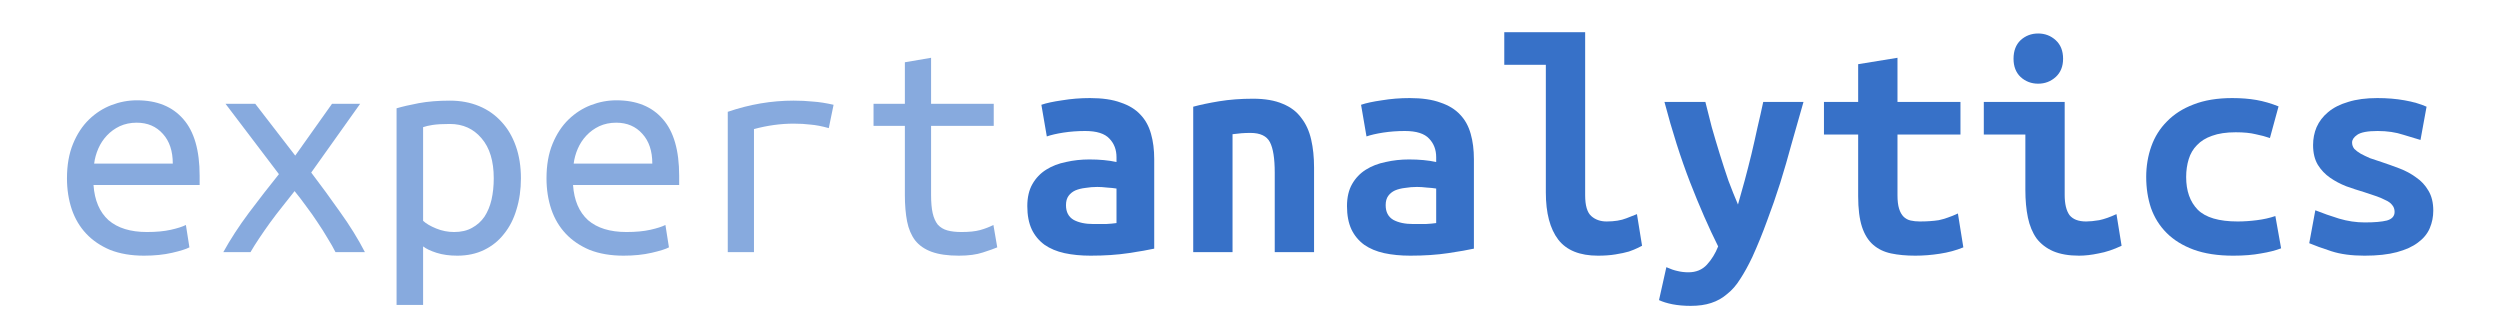
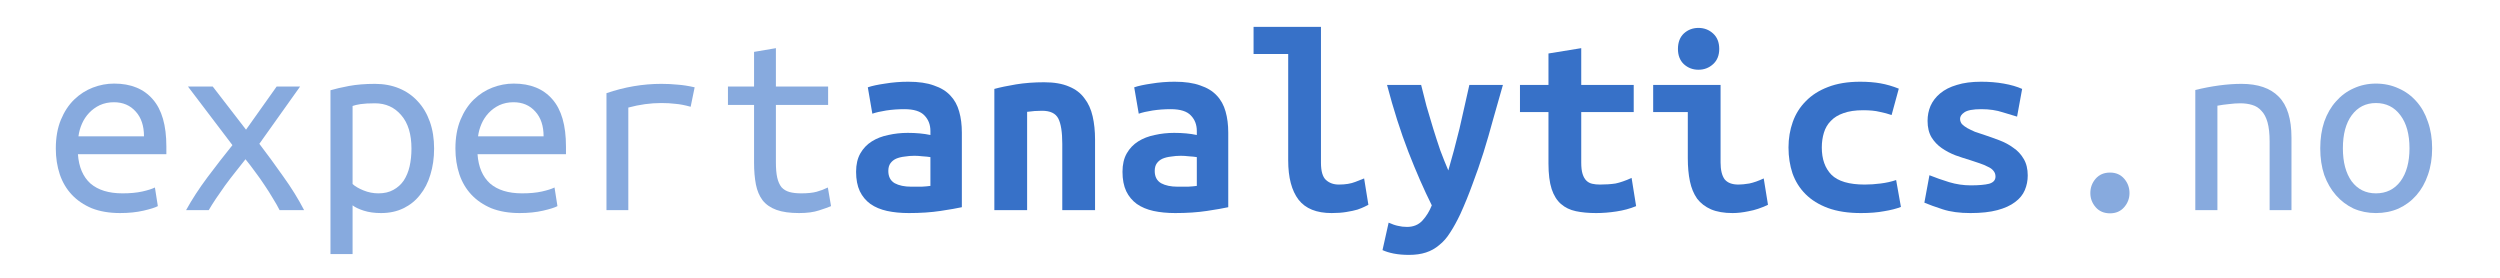
- <svg xmlns="http://www.w3.org/2000/svg" version="1.1" id="svg2" viewBox="0 0 1062.992 141.732" height="40mm" width="300mm">
+ <svg xmlns="http://www.w3.org/2000/svg" version="1.1" id="svg2" viewBox="0 0 1275.59 141.732" height="40mm" width="360mm">
  <defs id="defs4" />
  <g transform="translate(0,-910.63)" id="layer1">
    <g id="flowRoot4258-2" style="font-style:normal;font-variant:normal;font-weight:bold;font-stretch:normal;font-size:43.497px;line-height:125%;font-family:'Ubuntu Mono';-inkscape-font-specification:'Ubuntu Mono Bold';letter-spacing:0px;word-spacing:0px;fill:#2c5aa0;fill-opacity:1;stroke:none;stroke-width:1px;stroke-linecap:butt;stroke-linejoin:miter;stroke-opacity:1" transform="translate(-116.7071,399.0294)">
-       <path id="path4141" style="font-style:normal;font-variant:normal;font-weight:normal;font-stretch:normal;font-family:'Ubuntu Mono';-inkscape-font-specification:'Ubuntu Mono';fill:#87aade" d="m 174.952,554.251 q 12.777,0 19.71,8.02 6.932,7.884 6.932,24.059 l 0,3.942 -45.128,0 q 0.68,9.787 6.389,14.952 5.845,5.029 16.311,5.029 5.981,0 10.195,-0.952 4.214,-0.952 6.389,-2.039 l 1.495,9.515 q -2.039,1.087 -7.34,2.311 -5.301,1.223 -11.962,1.223 -8.156,0 -14.408,-2.447 -6.117,-2.583 -10.195,-6.932 -4.078,-4.35 -6.117,-10.331 -2.039,-6.117 -2.039,-13.185 0,-8.428 2.583,-14.68 2.583,-6.253 6.796,-10.331 4.214,-4.078 9.515,-6.117 5.301,-2.039 10.874,-2.039 z m 15.224,26.914 q 0,-8.02 -4.214,-12.641 -4.214,-4.758 -11.146,-4.758 -3.942,0 -7.204,1.495 -3.126,1.495 -5.437,3.942 -2.311,2.447 -3.67,5.573 -1.359,3.126 -1.767,6.389 l 33.439,0 z" />
-       <path id="path4143" style="font-style:normal;font-variant:normal;font-weight:normal;font-stretch:normal;font-family:'Ubuntu Mono';-inkscape-font-specification:'Ubuntu Mono';fill:#87aade" d="m 259.364,618.817 q -1.359,-2.719 -3.398,-5.981 -1.903,-3.262 -4.214,-6.661 -2.311,-3.534 -4.893,-6.932 -2.447,-3.398 -4.893,-6.389 -2.447,3.126 -5.165,6.525 -2.719,3.398 -5.301,6.932 -2.447,3.398 -4.622,6.661 -2.175,3.262 -3.67,5.845 l -11.554,0 q 4.486,-8.156 10.874,-16.719 6.525,-8.699 12.777,-16.447 l -22.7,-29.904 12.641,0 16.991,22.02 15.632,-22.02 11.962,0 -20.797,29.225 q 6.117,8.02 12.234,16.719 6.253,8.699 10.602,17.127 l -12.505,0 z" />
-       <path id="path4145" style="font-style:normal;font-variant:normal;font-weight:normal;font-stretch:normal;font-family:'Ubuntu Mono';-inkscape-font-specification:'Ubuntu Mono';fill:#87aade" d="m 326.648,587.418 q 0,-11.01 -5.165,-16.991 -5.165,-6.117 -13.457,-6.117 -4.622,0 -7.34,0.408 -2.583,0.408 -4.078,0.952 l 0,39.827 q 1.903,1.767 5.573,3.262 3.67,1.495 7.612,1.495 4.486,0 7.612,-1.767 3.262,-1.767 5.301,-4.758 2.039,-3.126 2.99,-7.204 0.952,-4.214 0.952,-9.107 z m 11.554,0 q 0,7.204 -1.903,13.321 -1.767,5.981 -5.301,10.331 -3.398,4.35 -8.428,6.796 -5.029,2.447 -11.418,2.447 -5.029,0 -8.835,-1.223 -3.806,-1.223 -5.709,-2.719 l 0,24.875 -11.282,0 0,-83.596 q 3.67,-1.087 9.379,-2.175 5.845,-1.087 13.321,-1.087 6.796,0 12.37,2.311 5.573,2.311 9.515,6.661 3.942,4.214 6.117,10.331 2.175,6.117 2.175,13.729 z" />
-       <path id="path4147" style="font-style:normal;font-variant:normal;font-weight:normal;font-stretch:normal;font-family:'Ubuntu Mono';-inkscape-font-specification:'Ubuntu Mono';fill:#87aade" d="m 378.845,554.251 q 12.777,0 19.71,8.02 6.932,7.884 6.932,24.059 l 0,3.942 -45.128,0 q 0.68,9.787 6.389,14.952 5.845,5.029 16.311,5.029 5.981,0 10.195,-0.952 4.214,-0.952 6.389,-2.039 l 1.495,9.515 q -2.039,1.087 -7.34,2.311 -5.301,1.223 -11.962,1.223 -8.156,0 -14.408,-2.447 -6.117,-2.583 -10.195,-6.932 -4.078,-4.35 -6.117,-10.331 -2.039,-6.117 -2.039,-13.185 0,-8.428 2.583,-14.68 2.583,-6.253 6.796,-10.331 4.214,-4.078 9.515,-6.117 5.301,-2.039 10.874,-2.039 z m 15.224,26.914 q 0,-8.02 -4.214,-12.641 -4.214,-4.758 -11.146,-4.758 -3.942,0 -7.204,1.495 -3.126,1.495 -5.437,3.942 -2.311,2.447 -3.67,5.573 -1.359,3.126 -1.767,6.389 l 33.439,0 z" />
-       <path id="path4149" style="font-style:normal;font-variant:normal;font-weight:normal;font-stretch:normal;font-family:'Ubuntu Mono';-inkscape-font-specification:'Ubuntu Mono';fill:#87aade" d="m 426.149,618.817 0,-59.673 q 13.865,-4.758 28.001,-4.758 4.35,0 8.292,0.408 3.942,0.272 8.699,1.359 l -2.039,9.923 q -4.35,-1.223 -7.748,-1.495 -3.262,-0.408 -7.204,-0.408 -8.292,0 -16.855,2.311 l 0,52.333 -11.146,0 z" />
-       <path id="path4151" style="font-style:normal;font-variant:normal;font-weight:normal;font-stretch:normal;font-family:'Ubuntu Mono';-inkscape-font-specification:'Ubuntu Mono';fill:#87aade" d="m 512.599,555.746 26.642,0 0,9.379 -26.642,0 0,29.361 q 0,4.758 0.68,7.748 0.68,2.99 2.175,4.893 1.631,1.767 4.078,2.447 2.447,0.68 5.981,0.68 4.893,0 7.884,-0.816 2.99,-0.816 5.709,-2.175 l 1.631,9.515 q -1.903,0.816 -6.117,2.175 -4.078,1.359 -10.195,1.359 -7.068,0 -11.554,-1.631 -4.486,-1.631 -7.068,-4.893 -2.447,-3.262 -3.398,-8.02 -0.952,-4.893 -0.952,-11.282 l 0,-29.361 -13.321,0 0,-9.379 13.321,0 0,-17.671 11.146,-1.903 0,19.574 z" />
-       <path id="path4153" style="fill:#3771c8" d="m 581.651,606.856 q 2.719,0 5.301,0 2.583,-0.136 4.486,-0.408 l 0,-14.68 q -1.631,-0.272 -3.942,-0.408 -2.311,-0.272 -4.214,-0.272 -2.583,0 -5.029,0.408 -2.447,0.272 -4.35,1.087 -1.767,0.816 -2.855,2.311 -1.087,1.495 -1.087,3.942 0,4.35 3.262,6.253 3.262,1.767 8.428,1.767 z m -1.495,-53.556 q 7.884,0 13.049,1.903 5.301,1.767 8.428,5.165 3.126,3.262 4.486,8.156 1.359,4.758 1.359,10.738 l 0,38.06 q -3.67,0.816 -10.874,1.903 -7.204,1.087 -16.176,1.087 -6.117,0 -11.146,-1.087 -4.893,-1.087 -8.428,-3.534 -3.534,-2.583 -5.437,-6.525 -1.903,-4.078 -1.903,-9.923 0,-5.573 2.175,-9.379 2.175,-3.806 5.845,-6.117 3.67,-2.311 8.428,-3.262 4.758,-1.087 9.923,-1.087 6.525,0 11.554,1.087 l 0,-2.039 q 0,-4.758 -2.99,-7.884 -2.99,-3.262 -10.331,-3.262 -4.758,0 -9.243,0.68 -4.35,0.68 -7.068,1.631 l -2.311,-13.457 q 3.126,-1.087 8.835,-1.903 5.709,-0.952 11.826,-0.952 z" />
-       <path id="path4155" style="fill:#3771c8" d="m 624.061,556.97 q 4.486,-1.223 11.01,-2.311 6.661,-1.087 14.408,-1.087 7.612,0 12.641,2.175 5.029,2.039 7.884,5.981 2.99,3.806 4.214,9.243 1.223,5.301 1.223,11.826 l 0,36.021 -16.719,0 0,-33.846 q 0,-8.971 -2.039,-12.913 -2.039,-3.942 -8.292,-3.942 -1.903,0 -3.806,0.136 -1.767,0.136 -3.806,0.408 l 0,50.158 -16.719,0 0,-61.848 z" />
-       <path id="path4157" style="fill:#3771c8" d="m 717.58,606.856 q 2.719,0 5.301,0 2.583,-0.136 4.486,-0.408 l 0,-14.68 q -1.631,-0.272 -3.942,-0.408 -2.311,-0.272 -4.214,-0.272 -2.583,0 -5.029,0.408 -2.447,0.272 -4.35,1.087 -1.767,0.816 -2.855,2.311 -1.087,1.495 -1.087,3.942 0,4.35 3.262,6.253 3.262,1.767 8.428,1.767 z m -1.495,-53.556 q 7.884,0 13.049,1.903 5.301,1.767 8.428,5.165 3.126,3.262 4.486,8.156 1.359,4.758 1.359,10.738 l 0,38.06 q -3.67,0.816 -10.874,1.903 -7.204,1.087 -16.176,1.087 -6.117,0 -11.146,-1.087 -4.893,-1.087 -8.428,-3.534 -3.534,-2.583 -5.437,-6.525 -1.903,-4.078 -1.903,-9.923 0,-5.573 2.175,-9.379 2.175,-3.806 5.845,-6.117 3.67,-2.311 8.428,-3.262 4.758,-1.087 9.923,-1.087 6.525,0 11.554,1.087 l 0,-2.039 q 0,-4.758 -2.99,-7.884 -2.99,-3.262 -10.331,-3.262 -4.758,0 -9.243,0.68 -4.35,0.68 -7.068,1.631 l -2.311,-13.457 q 3.126,-1.087 8.835,-1.903 5.709,-0.952 11.826,-0.952 z" />
-       <path id="path4159" style="fill:#3771c8" d="m 814.905,616.099 q -0.408,0.272 -1.903,0.952 -1.359,0.68 -3.67,1.495 -2.311,0.68 -5.709,1.223 -3.262,0.544 -7.476,0.544 -11.554,0 -16.855,-6.796 -5.301,-6.932 -5.301,-20.117 l 0,-54.236 -17.671,0 0,-13.865 34.39,0 0,69.324 q 0,6.525 2.583,8.835 2.583,2.311 6.525,2.311 5.029,0 8.428,-1.359 3.398,-1.359 4.486,-1.767 l 2.175,13.457 z" />
-       <path id="path4161" style="fill:#3771c8" d="m 883.55,554.931 q -2.583,8.971 -5.029,17.671 -2.311,8.564 -4.893,16.855 -2.583,8.156 -5.573,16.04 -2.855,7.884 -6.253,15.36 -2.583,5.437 -5.165,9.379 -2.447,3.942 -5.573,6.389 -2.99,2.583 -6.796,3.806 -3.67,1.223 -8.699,1.223 -4.214,0 -7.748,-0.68 -3.398,-0.68 -5.709,-1.767 l 3.126,-14.001 q 2.719,1.223 4.758,1.631 2.175,0.544 4.622,0.544 4.893,0 7.884,-3.262 2.99,-3.262 4.758,-7.748 -5.981,-11.962 -11.962,-27.322 -5.981,-15.496 -10.874,-34.118 l 17.399,0 q 1.223,5.029 2.719,10.738 1.631,5.709 3.398,11.418 1.767,5.709 3.67,11.282 2.039,5.437 4.078,10.195 1.359,-4.758 2.855,-10.195 1.495,-5.573 2.854,-11.146 1.359,-5.709 2.583,-11.418 1.359,-5.709 2.447,-10.874 l 17.127,0 z" />
-       <path id="path4163" style="fill:#3771c8" d="m 906.793,568.795 -14.544,0 0,-13.865 14.544,0 0,-16.04 16.719,-2.719 0,18.758 26.778,0 0,13.865 -26.778,0 0,25.827 q 0,3.534 0.68,5.709 0.68,2.175 1.903,3.398 1.223,1.223 2.99,1.631 1.767,0.408 3.942,0.408 2.311,0 4.214,-0.136 2.039,-0.136 3.806,-0.408 1.903,-0.408 3.806,-1.087 2.039,-0.68 4.35,-1.767 l 2.311,14.408 q -4.622,1.903 -10.059,2.719 -5.301,0.816 -10.331,0.816 -5.845,0 -10.331,-0.952 -4.486,-0.952 -7.612,-3.67 -3.126,-2.719 -4.758,-7.612 -1.631,-5.029 -1.631,-13.049 l 0,-26.234 z" />
-       <path id="path4165" style="fill:#3771c8" d="m 993.924,536.58 q 0,4.893 -3.126,7.748 -3.126,2.855 -7.476,2.855 -4.35,0 -7.476,-2.855 -2.99,-2.855 -2.99,-7.748 0,-5.029 2.99,-7.884 3.126,-2.855 7.476,-2.855 4.35,0 7.476,2.855 3.126,2.855 3.126,7.884 z m 24.875,79.518 q -5.165,2.447 -9.787,3.262 -4.486,0.952 -8.292,0.952 -6.525,0 -11.01,-1.903 -4.35,-1.903 -7.068,-5.437 -2.583,-3.67 -3.67,-8.835 -1.087,-5.165 -1.087,-11.826 l 0,-23.516 -17.671,0 0,-13.865 34.39,0 0,39.555 q 0,5.709 2.039,8.564 2.175,2.719 7.068,2.719 2.311,0 5.573,-0.544 3.262,-0.68 7.34,-2.583 l 2.175,13.457 z" />
-       <path id="path4167" style="fill:#3771c8" d="m 1029.265,586.874 q 0,-6.932 2.175,-13.049 2.175,-6.117 6.661,-10.602 4.486,-4.622 11.282,-7.204 6.932,-2.719 16.447,-2.719 5.709,0 10.331,0.816 4.622,0.816 9.379,2.719 l -3.67,13.457 q -2.719,-0.952 -6.117,-1.631 -3.262,-0.816 -8.428,-0.816 -5.981,0 -10.059,1.495 -3.942,1.359 -6.389,3.942 -2.447,2.447 -3.534,5.981 -1.087,3.534 -1.087,7.612 0,8.835 4.894,13.865 5.029,5.029 16.991,5.029 3.942,0 8.156,-0.544 4.35,-0.544 7.884,-1.767 l 2.447,13.729 q -3.534,1.359 -8.563,2.175 -5.029,0.952 -11.826,0.952 -9.787,0 -16.855,-2.583 -6.932,-2.583 -11.418,-7.068 -4.486,-4.486 -6.66,-10.602 -2.039,-6.117 -2.039,-13.185 z" />
-       <path id="path4169" style="fill:#3771c8" d="m 1122.241,606.176 q 6.117,0 9.379,-0.816 3.262,-0.952 3.262,-3.67 0,-1.767 -1.087,-2.99 -0.952,-1.223 -2.854,-2.039 -1.767,-0.952 -4.214,-1.767 -2.311,-0.816 -4.894,-1.631 -3.67,-1.087 -7.476,-2.447 -3.806,-1.495 -6.932,-3.67 -3.126,-2.175 -5.165,-5.437 -2.039,-3.398 -2.039,-8.428 0,-4.078 1.495,-7.612 1.631,-3.67 4.894,-6.389 3.398,-2.855 8.563,-4.35 5.165,-1.631 12.37,-1.631 6.253,0 11.554,0.952 5.437,0.952 9.379,2.719 l -2.583,14.137 q -2.311,-0.68 -7.204,-2.175 -4.893,-1.631 -11.01,-1.631 -6.389,0 -8.7,1.631 -2.175,1.495 -2.175,3.262 0,1.495 0.952,2.719 1.087,1.087 2.719,2.039 1.767,0.952 3.942,1.903 2.311,0.816 4.893,1.631 3.67,1.223 7.612,2.719 3.942,1.495 7.068,3.806 3.262,2.175 5.301,5.709 2.039,3.398 2.039,8.428 0,3.942 -1.495,7.476 -1.495,3.534 -5.029,6.117 -3.398,2.583 -8.971,4.078 -5.573,1.495 -13.729,1.495 -8.292,0 -14.137,-1.903 -5.845,-1.903 -9.379,-3.398 l 2.583,-14.001 q 4.758,1.903 10.059,3.534 5.437,1.631 11.01,1.631 z" />
+       <path id="path4145" style="font-style:normal;font-variant:normal;font-weight:normal;font-stretch:normal;font-family:'Ubuntu Mono';-inkscape-font-specification:'Ubuntu Mono';fill:#87aade" d="m 174.952,554.251 q 12.777,0 19.71,8.02 6.932,7.884 6.932,24.059 l 0,3.942 -45.128,0 q 0.68,9.787 6.389,14.952 5.845,5.029 16.311,5.029 5.981,0 10.195,-0.952 4.214,-0.952 6.389,-2.039 l 1.495,9.515 q -2.039,1.087 -7.34,2.311 -5.301,1.223 -11.962,1.223 -8.156,0 -14.408,-2.447 -6.117,-2.583 -10.195,-6.932 -4.078,-4.35 -6.117,-10.331 -2.039,-6.117 -2.039,-13.185 0,-8.428 2.583,-14.68 2.583,-6.253 6.796,-10.331 4.214,-4.078 9.515,-6.117 5.301,-2.039 10.874,-2.039 z m 15.224,26.914 q 0,-8.02 -4.214,-12.641 -4.214,-4.758 -11.146,-4.758 -3.942,0 -7.204,1.495 -3.126,1.495 -5.437,3.942 -2.311,2.447 -3.67,5.573 -1.359,3.126 -1.767,6.389 l 33.439,0 z" />
+       <path id="path4147" style="font-style:normal;font-variant:normal;font-weight:normal;font-stretch:normal;font-family:'Ubuntu Mono';-inkscape-font-specification:'Ubuntu Mono';fill:#87aade" d="m 259.364,618.817 q -1.359,-2.719 -3.398,-5.981 -1.903,-3.262 -4.214,-6.661 -2.311,-3.534 -4.893,-6.932 -2.447,-3.398 -4.893,-6.389 -2.447,3.126 -5.165,6.525 -2.719,3.398 -5.301,6.932 -2.447,3.398 -4.622,6.661 -2.175,3.262 -3.67,5.845 l -11.554,0 q 4.486,-8.156 10.874,-16.719 6.525,-8.699 12.777,-16.447 l -22.7,-29.904 12.641,0 16.991,22.02 15.632,-22.02 11.962,0 -20.797,29.225 q 6.117,8.02 12.234,16.719 6.253,8.699 10.602,17.127 l -12.505,0 z" />
+       <path id="path4149" style="font-style:normal;font-variant:normal;font-weight:normal;font-stretch:normal;font-family:'Ubuntu Mono';-inkscape-font-specification:'Ubuntu Mono';fill:#87aade" d="m 326.648,587.418 q 0,-11.01 -5.165,-16.991 -5.165,-6.117 -13.457,-6.117 -4.622,0 -7.34,0.408 -2.583,0.408 -4.078,0.952 l 0,39.827 q 1.903,1.767 5.573,3.262 3.67,1.495 7.612,1.495 4.486,0 7.612,-1.767 3.262,-1.767 5.301,-4.758 2.039,-3.126 2.99,-7.204 0.952,-4.214 0.952,-9.107 z m 11.554,0 q 0,7.204 -1.903,13.321 -1.767,5.981 -5.301,10.331 -3.398,4.35 -8.428,6.796 -5.029,2.447 -11.418,2.447 -5.029,0 -8.835,-1.223 -3.806,-1.223 -5.709,-2.719 l 0,24.875 -11.282,0 0,-83.596 q 3.67,-1.087 9.379,-2.175 5.845,-1.087 13.321,-1.087 6.796,0 12.37,2.311 5.573,2.311 9.515,6.661 3.942,4.214 6.117,10.331 2.175,6.117 2.175,13.729 z" />
+       <path id="path4151" style="font-style:normal;font-variant:normal;font-weight:normal;font-stretch:normal;font-family:'Ubuntu Mono';-inkscape-font-specification:'Ubuntu Mono';fill:#87aade" d="m 378.845,554.251 q 12.777,0 19.71,8.02 6.932,7.884 6.932,24.059 l 0,3.942 -45.128,0 q 0.68,9.787 6.389,14.952 5.845,5.029 16.311,5.029 5.981,0 10.195,-0.952 4.214,-0.952 6.389,-2.039 l 1.495,9.515 q -2.039,1.087 -7.34,2.311 -5.301,1.223 -11.962,1.223 -8.156,0 -14.408,-2.447 -6.117,-2.583 -10.195,-6.932 -4.078,-4.35 -6.117,-10.331 -2.039,-6.117 -2.039,-13.185 0,-8.428 2.583,-14.68 2.583,-6.253 6.796,-10.331 4.214,-4.078 9.515,-6.117 5.301,-2.039 10.874,-2.039 z m 15.224,26.914 q 0,-8.02 -4.214,-12.641 -4.214,-4.758 -11.146,-4.758 -3.942,0 -7.204,1.495 -3.126,1.495 -5.437,3.942 -2.311,2.447 -3.67,5.573 -1.359,3.126 -1.767,6.389 l 33.439,0 z" />
+       <path id="path4153" style="font-style:normal;font-variant:normal;font-weight:normal;font-stretch:normal;font-family:'Ubuntu Mono';-inkscape-font-specification:'Ubuntu Mono';fill:#87aade" d="m 426.149,618.817 0,-59.673 q 13.865,-4.758 28.001,-4.758 4.35,0 8.292,0.408 3.942,0.272 8.699,1.359 l -2.039,9.923 q -4.35,-1.223 -7.748,-1.495 -3.262,-0.408 -7.204,-0.408 -8.292,0 -16.855,2.311 l 0,52.333 -11.146,0 z" />
+       <path id="path4155" style="font-style:normal;font-variant:normal;font-weight:normal;font-stretch:normal;font-family:'Ubuntu Mono';-inkscape-font-specification:'Ubuntu Mono';fill:#87aade" d="m 512.599,555.746 26.642,0 0,9.379 -26.642,0 0,29.361 q 0,4.758 0.68,7.748 0.68,2.99 2.175,4.893 1.631,1.767 4.078,2.447 2.447,0.68 5.981,0.68 4.893,0 7.884,-0.816 2.99,-0.816 5.709,-2.175 l 1.631,9.515 q -1.903,0.816 -6.117,2.175 -4.078,1.359 -10.195,1.359 -7.068,0 -11.554,-1.631 -4.486,-1.631 -7.068,-4.893 -2.447,-3.262 -3.398,-8.02 -0.952,-4.893 -0.952,-11.282 l 0,-29.361 -13.321,0 0,-9.379 13.321,0 0,-17.671 11.146,-1.903 0,19.574 z" />
+       <path id="path4157" style="fill:#3771c8" d="m 581.651,606.856 q 2.719,0 5.301,0 2.583,-0.136 4.486,-0.408 l 0,-14.68 q -1.631,-0.272 -3.942,-0.408 -2.311,-0.272 -4.214,-0.272 -2.583,0 -5.029,0.408 -2.447,0.272 -4.35,1.087 -1.767,0.816 -2.855,2.311 -1.087,1.495 -1.087,3.942 0,4.35 3.262,6.253 3.262,1.767 8.428,1.767 z m -1.495,-53.556 q 7.884,0 13.049,1.903 5.301,1.767 8.428,5.165 3.126,3.262 4.486,8.156 1.359,4.758 1.359,10.738 l 0,38.06 q -3.67,0.816 -10.874,1.903 -7.204,1.087 -16.176,1.087 -6.117,0 -11.146,-1.087 -4.893,-1.087 -8.428,-3.534 -3.534,-2.583 -5.437,-6.525 -1.903,-4.078 -1.903,-9.923 0,-5.573 2.175,-9.379 2.175,-3.806 5.845,-6.117 3.67,-2.311 8.428,-3.262 4.758,-1.087 9.923,-1.087 6.525,0 11.554,1.087 l 0,-2.039 q 0,-4.758 -2.99,-7.884 -2.99,-3.262 -10.331,-3.262 -4.758,0 -9.243,0.68 -4.35,0.68 -7.068,1.631 l -2.311,-13.457 q 3.126,-1.087 8.835,-1.903 5.709,-0.952 11.826,-0.952 z" />
+       <path id="path4159" style="fill:#3771c8" d="m 624.061,556.97 q 4.486,-1.223 11.01,-2.311 6.661,-1.087 14.408,-1.087 7.612,0 12.641,2.175 5.029,2.039 7.884,5.981 2.99,3.806 4.214,9.243 1.223,5.301 1.223,11.826 l 0,36.021 -16.719,0 0,-33.846 q 0,-8.971 -2.039,-12.913 -2.039,-3.942 -8.292,-3.942 -1.903,0 -3.806,0.136 -1.767,0.136 -3.806,0.408 l 0,50.158 -16.719,0 0,-61.848 z" />
+       <path id="path4161" style="fill:#3771c8" d="m 717.58,606.856 q 2.719,0 5.301,0 2.583,-0.136 4.486,-0.408 l 0,-14.68 q -1.631,-0.272 -3.942,-0.408 -2.311,-0.272 -4.214,-0.272 -2.583,0 -5.029,0.408 -2.447,0.272 -4.35,1.087 -1.767,0.816 -2.855,2.311 -1.087,1.495 -1.087,3.942 0,4.35 3.262,6.253 3.262,1.767 8.428,1.767 z m -1.495,-53.556 q 7.884,0 13.049,1.903 5.301,1.767 8.428,5.165 3.126,3.262 4.486,8.156 1.359,4.758 1.359,10.738 l 0,38.06 q -3.67,0.816 -10.874,1.903 -7.204,1.087 -16.176,1.087 -6.117,0 -11.146,-1.087 -4.893,-1.087 -8.428,-3.534 -3.534,-2.583 -5.437,-6.525 -1.903,-4.078 -1.903,-9.923 0,-5.573 2.175,-9.379 2.175,-3.806 5.845,-6.117 3.67,-2.311 8.428,-3.262 4.758,-1.087 9.923,-1.087 6.525,0 11.554,1.087 l 0,-2.039 q 0,-4.758 -2.99,-7.884 -2.99,-3.262 -10.331,-3.262 -4.758,0 -9.243,0.68 -4.35,0.68 -7.068,1.631 l -2.311,-13.457 q 3.126,-1.087 8.835,-1.903 5.709,-0.952 11.826,-0.952 z" />
+       <path id="path4163" style="fill:#3771c8" d="m 814.905,616.099 q -0.408,0.272 -1.903,0.952 -1.359,0.68 -3.67,1.495 -2.311,0.68 -5.709,1.223 -3.262,0.544 -7.476,0.544 -11.554,0 -16.855,-6.796 -5.301,-6.932 -5.301,-20.117 l 0,-54.236 -17.671,0 0,-13.865 34.39,0 0,69.324 q 0,6.525 2.583,8.835 2.583,2.311 6.525,2.311 5.029,0 8.428,-1.359 3.398,-1.359 4.486,-1.767 l 2.175,13.457 z" />
+       <path id="path4165" style="fill:#3771c8" d="m 883.55,554.931 q -2.583,8.971 -5.029,17.671 -2.311,8.564 -4.893,16.855 -2.583,8.156 -5.573,16.04 -2.855,7.884 -6.253,15.36 -2.583,5.437 -5.165,9.379 -2.447,3.942 -5.573,6.389 -2.99,2.583 -6.796,3.806 -3.67,1.223 -8.699,1.223 -4.214,0 -7.748,-0.68 -3.398,-0.68 -5.709,-1.767 l 3.126,-14.001 q 2.719,1.223 4.758,1.631 2.175,0.544 4.622,0.544 4.893,0 7.884,-3.262 2.99,-3.262 4.758,-7.748 -5.981,-11.962 -11.962,-27.322 -5.981,-15.496 -10.874,-34.118 l 17.399,0 q 1.223,5.029 2.719,10.738 1.631,5.709 3.398,11.418 1.767,5.709 3.67,11.282 2.039,5.437 4.078,10.195 1.359,-4.758 2.855,-10.195 1.495,-5.573 2.854,-11.146 1.359,-5.709 2.583,-11.418 1.359,-5.709 2.447,-10.874 l 17.127,0 z" />
+       <path id="path4167" style="fill:#3771c8" d="m 906.793,568.795 -14.544,0 0,-13.865 14.544,0 0,-16.04 16.719,-2.719 0,18.758 26.778,0 0,13.865 -26.778,0 0,25.827 q 0,3.534 0.68,5.709 0.68,2.175 1.903,3.398 1.223,1.223 2.99,1.631 1.767,0.408 3.942,0.408 2.311,0 4.214,-0.136 2.039,-0.136 3.806,-0.408 1.903,-0.408 3.806,-1.087 2.039,-0.68 4.35,-1.767 l 2.311,14.408 q -4.622,1.903 -10.059,2.719 -5.301,0.816 -10.331,0.816 -5.845,0 -10.331,-0.952 -4.486,-0.952 -7.612,-3.67 -3.126,-2.719 -4.758,-7.612 -1.631,-5.029 -1.631,-13.049 l 0,-26.234 z" />
+       <path id="path4169" style="fill:#3771c8" d="m 993.924,536.58 q 0,4.893 -3.126,7.748 -3.126,2.855 -7.476,2.855 -4.35,0 -7.476,-2.855 -2.99,-2.855 -2.99,-7.748 0,-5.029 2.99,-7.884 3.126,-2.855 7.476,-2.855 4.35,0 7.476,2.855 3.126,2.855 3.126,7.884 z m 24.875,79.518 q -5.165,2.447 -9.787,3.262 -4.486,0.952 -8.292,0.952 -6.525,0 -11.01,-1.903 -4.35,-1.903 -7.068,-5.437 -2.583,-3.67 -3.67,-8.835 -1.087,-5.165 -1.087,-11.826 l 0,-23.516 -17.671,0 0,-13.865 34.39,0 0,39.555 q 0,5.709 2.039,8.564 2.175,2.719 7.068,2.719 2.311,0 5.573,-0.544 3.262,-0.68 7.34,-2.583 l 2.175,13.457 z" />
+       <path id="path4171" style="fill:#3771c8" d="m 1029.265,586.874 q 0,-6.932 2.175,-13.049 2.175,-6.117 6.661,-10.602 4.486,-4.622 11.282,-7.204 6.932,-2.719 16.447,-2.719 5.709,0 10.331,0.816 4.622,0.816 9.379,2.719 l -3.67,13.457 q -2.719,-0.952 -6.117,-1.631 -3.262,-0.816 -8.428,-0.816 -5.981,0 -10.059,1.495 -3.942,1.359 -6.389,3.942 -2.447,2.447 -3.534,5.981 -1.087,3.534 -1.087,7.612 0,8.835 4.894,13.865 5.029,5.029 16.991,5.029 3.942,0 8.156,-0.544 4.35,-0.544 7.884,-1.767 l 2.447,13.729 q -3.534,1.359 -8.563,2.175 -5.029,0.952 -11.826,0.952 -9.787,0 -16.855,-2.583 -6.932,-2.583 -11.418,-7.068 -4.486,-4.486 -6.66,-10.602 -2.039,-6.117 -2.039,-13.185 z" />
+       <path id="path4173" style="fill:#3771c8" d="m 1122.241,606.176 q 6.117,0 9.379,-0.816 3.262,-0.952 3.262,-3.67 0,-1.767 -1.087,-2.99 -0.952,-1.223 -2.854,-2.039 -1.767,-0.952 -4.214,-1.767 -2.311,-0.816 -4.894,-1.631 -3.67,-1.087 -7.476,-2.447 -3.806,-1.495 -6.932,-3.67 -3.126,-2.175 -5.165,-5.437 -2.039,-3.398 -2.039,-8.428 0,-4.078 1.495,-7.612 1.631,-3.67 4.894,-6.389 3.398,-2.855 8.563,-4.35 5.165,-1.631 12.37,-1.631 6.253,0 11.554,0.952 5.437,0.952 9.379,2.719 l -2.583,14.137 q -2.311,-0.68 -7.204,-2.175 -4.893,-1.631 -11.01,-1.631 -6.389,0 -8.7,1.631 -2.175,1.495 -2.175,3.262 0,1.495 0.952,2.719 1.087,1.087 2.719,2.039 1.767,0.952 3.942,1.903 2.311,0.816 4.893,1.631 3.67,1.223 7.612,2.719 3.942,1.495 7.068,3.806 3.262,2.175 5.301,5.709 2.039,3.398 2.039,8.428 0,3.942 -1.495,7.476 -1.495,3.534 -5.029,6.117 -3.398,2.583 -8.971,4.078 -5.573,1.495 -13.729,1.495 -8.292,0 -14.137,-1.903 -5.845,-1.903 -9.379,-3.398 l 2.583,-14.001 q 4.758,1.903 10.059,3.534 5.437,1.631 11.01,1.631 z" />
+       <path id="path4175" style="font-style:normal;font-variant:normal;font-weight:normal;font-stretch:normal;font-family:'Ubuntu Mono';-inkscape-font-specification:'Ubuntu Mono';fill:#87aade" d="m 1203.255,610.118 q 0,4.078 -2.719,7.204 -2.719,3.126 -7.204,3.126 -4.622,0 -7.34,-3.126 -2.719,-3.126 -2.719,-7.204 0,-4.214 2.719,-7.34 2.719,-3.126 7.34,-3.126 4.486,0 7.204,3.126 2.719,3.126 2.719,7.34 z" />
+       <path id="path4177" style="font-style:normal;font-variant:normal;font-weight:normal;font-stretch:normal;font-family:'Ubuntu Mono';-inkscape-font-specification:'Ubuntu Mono';fill:#87aade" d="m 1236.829,557.513 q 6.117,-1.495 12.098,-2.311 6.117,-0.816 11.418,-0.816 12.641,0 19.03,6.525 6.525,6.525 6.525,20.933 l 0,36.973 -11.146,0 0,-34.934 q 0,-6.117 -1.087,-9.923 -1.087,-3.806 -3.126,-5.845 -1.903,-2.175 -4.758,-2.99 -2.719,-0.816 -5.981,-0.816 -2.719,0 -5.845,0.408 -2.99,0.272 -5.845,0.816 l 0,53.284 -11.282,0 0,-61.304 z" />
+       <path id="path4179" style="font-style:normal;font-variant:normal;font-weight:normal;font-stretch:normal;font-family:'Ubuntu Mono';-inkscape-font-specification:'Ubuntu Mono';fill:#87aade" d="m 1357.67,587.282 q 0,7.476 -2.175,13.593 -2.039,5.981 -5.845,10.331 -3.806,4.35 -9.107,6.796 -5.301,2.311 -11.554,2.311 -6.117,0 -11.418,-2.311 -5.165,-2.447 -8.971,-6.796 -3.806,-4.35 -5.981,-10.331 -2.039,-6.117 -2.039,-13.593 0,-7.476 2.039,-13.593 2.175,-6.117 5.981,-10.331 3.806,-4.35 8.971,-6.661 5.301,-2.447 11.418,-2.447 6.253,0 11.554,2.447 5.301,2.311 9.107,6.661 3.806,4.214 5.845,10.331 2.175,6.117 2.175,13.593 z m -11.554,0 q 0,-10.738 -4.622,-16.855 -4.622,-6.253 -12.505,-6.253 -7.748,0 -12.37,6.253 -4.486,6.117 -4.486,16.855 0,10.602 4.486,16.855 4.622,6.117 12.37,6.117 7.884,0 12.505,-6.117 4.622,-6.253 4.622,-16.855 z" />
    </g>
  </g>
</svg>
